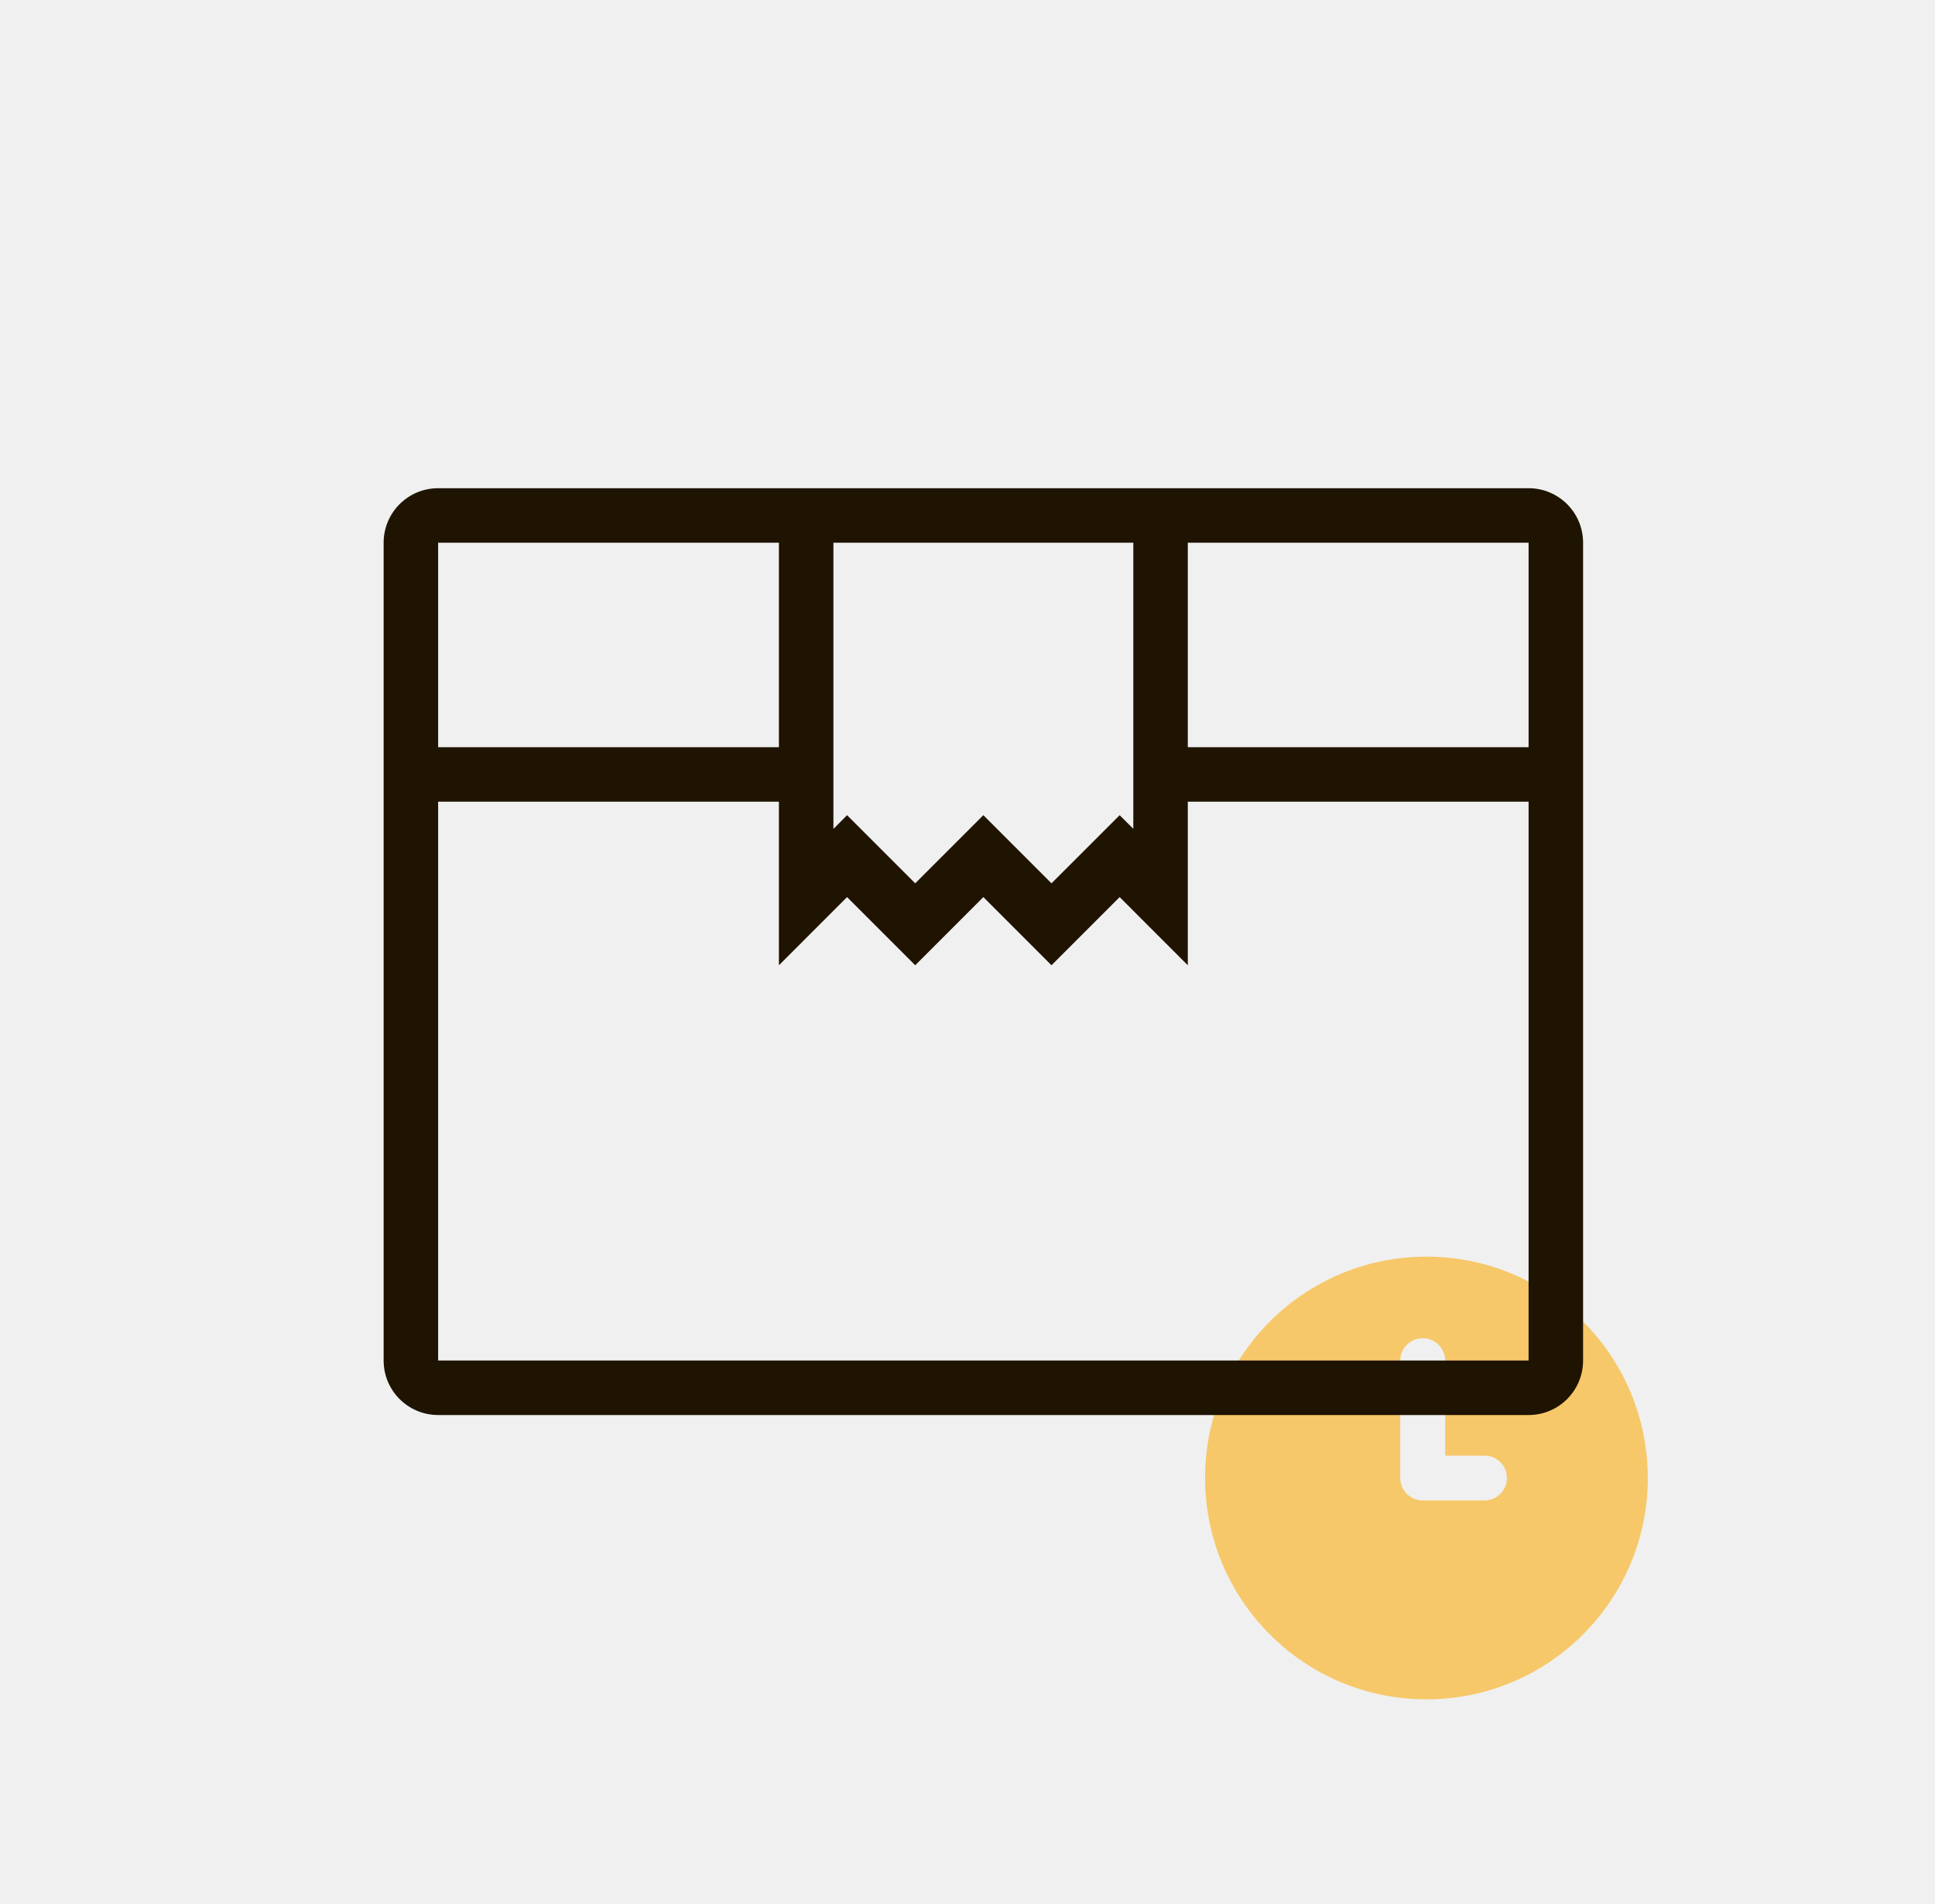
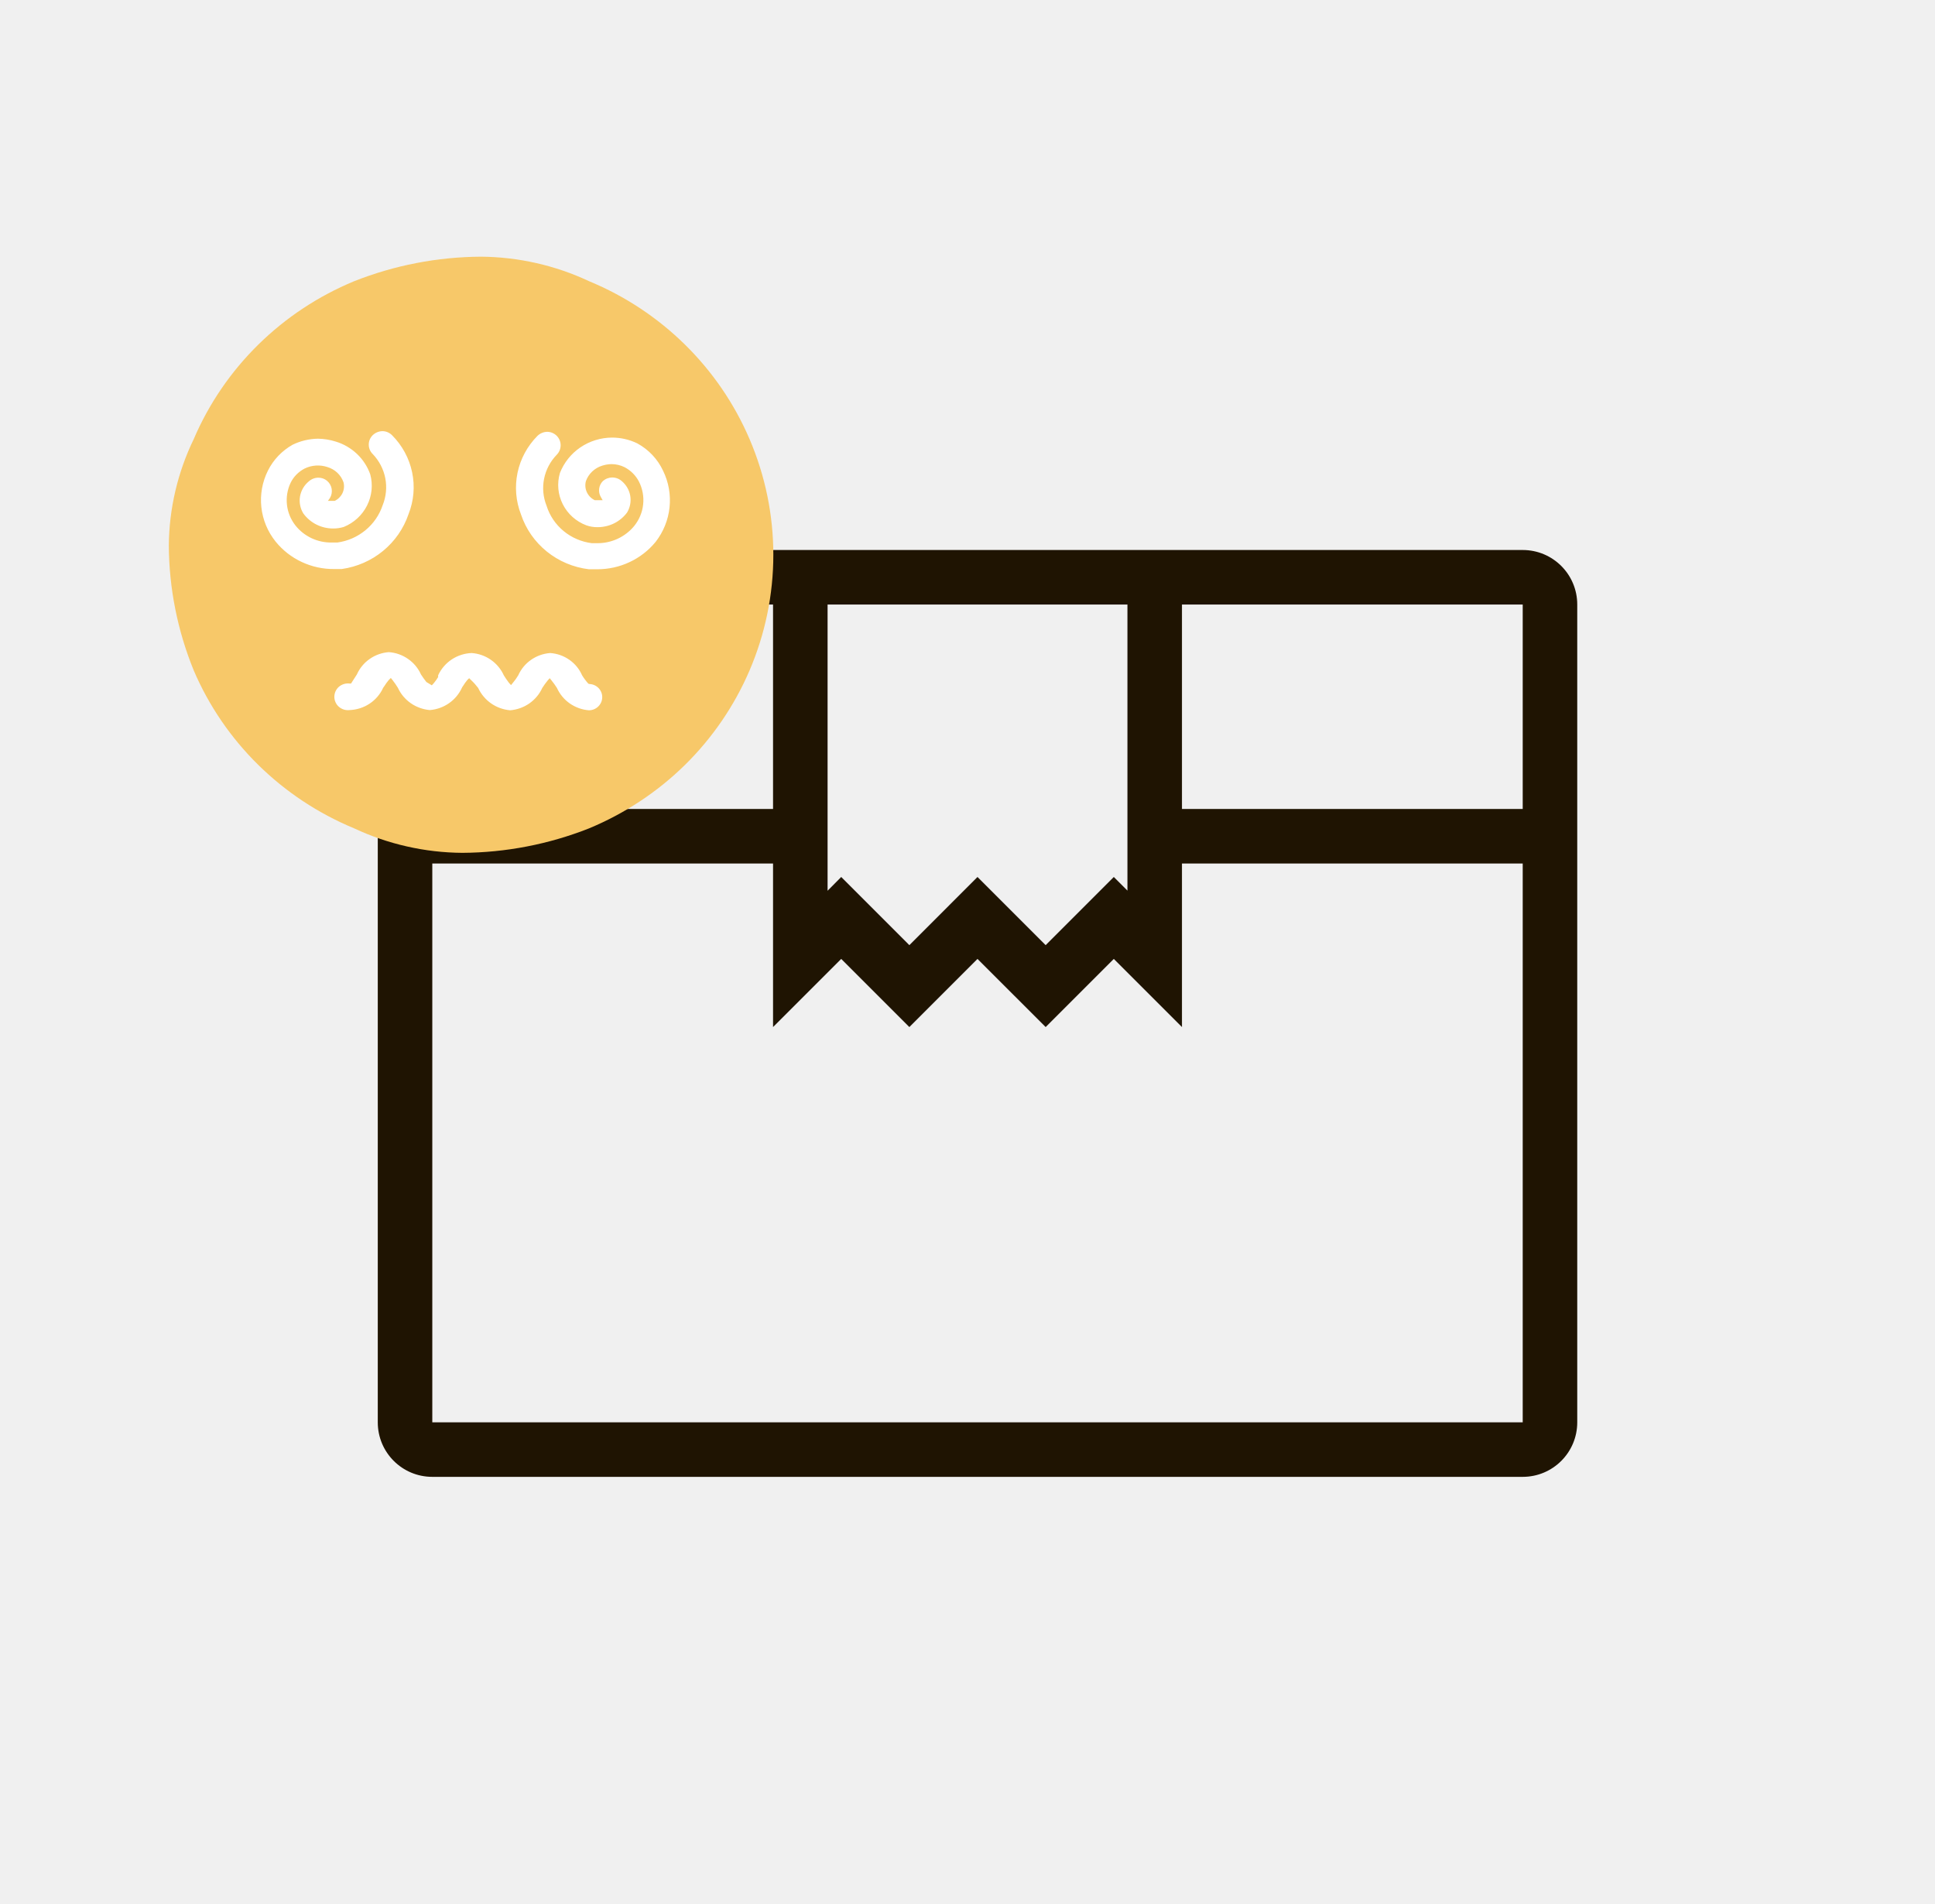
<svg xmlns="http://www.w3.org/2000/svg" width="61" height="60" viewBox="0 0 61 60" fill="none">
-   <path d="M44.967 39.616C41.114 39.616 37.989 42.741 37.989 46.594C37.989 50.447 41.113 53.572 44.967 53.572C48.822 53.572 51.946 50.448 51.946 46.594C51.946 42.741 48.822 39.616 44.967 39.616ZM46.797 47.302H44.85C44.46 47.302 44.142 46.984 44.142 46.594V42.895C44.142 42.505 44.46 42.188 44.85 42.188C45.241 42.188 45.558 42.505 45.558 42.895V45.888H46.797C47.188 45.888 47.505 46.205 47.505 46.595C47.505 46.986 47.188 47.302 46.797 47.302Z" fill="#F7C869" />
-   <path d="M48.188 15.391H13.812C12.863 15.391 12.094 16.16 12.094 17.109V42.891C12.094 43.84 12.863 44.609 13.812 44.609H48.188C49.137 44.609 49.906 43.84 49.906 42.891V17.109C49.906 16.16 49.137 15.391 48.188 15.391ZM26.273 17.109H35.727V26.128L35.297 25.699L33.148 27.847L31 25.699L28.852 27.847L26.703 25.699L26.273 26.133V17.109ZM13.812 17.109H24.555V23.555H13.812V17.109ZM48.188 42.891H13.812V25.273H24.555V30.43L26.703 28.281L28.852 30.43L31 28.281L33.148 30.43L35.297 28.281L37.445 30.43V25.273H48.188V42.891ZM48.188 23.555H37.445V17.109H48.188V23.555Z" fill="#1F1402" />
+   <path d="M48.003 17.339H13.628C12.678 17.339 11.909 18.108 11.909 19.058V44.839C11.909 45.789 12.678 46.558 13.628 46.558H48.003C48.953 46.558 49.722 45.789 49.722 44.839V19.058C49.722 18.108 48.953 17.339 48.003 17.339ZM26.089 19.058H35.542V28.077L35.112 27.647L32.964 29.796L30.815 27.647L28.667 29.796L26.519 27.647L26.089 28.081V19.058ZM13.628 19.058H24.37V25.503H13.628V19.058ZM48.003 44.839H13.628V27.222H24.37V32.378L26.519 30.23L28.667 32.378L30.815 30.23L32.964 32.378L35.112 30.23L37.261 32.378V27.222H48.003V44.839ZM48.003 25.503H37.261V19.058H48.003V25.503Z" fill="#1F1402" />
+   <ellipse cx="15.736" cy="18.173" rx="8.236" ry="8.078" fill="white" />
+   <path d="M20.091 13.978C19.842 13.857 19.569 13.795 19.292 13.795C18.936 13.797 18.589 13.905 18.296 14.104C18.003 14.303 17.779 14.585 17.651 14.912C17.555 15.24 17.587 15.592 17.742 15.897C17.896 16.203 18.162 16.44 18.486 16.562C18.6 16.602 18.721 16.621 18.842 16.619C19.023 16.619 19.202 16.577 19.363 16.497C19.524 16.416 19.664 16.299 19.77 16.155C19.864 15.997 19.899 15.81 19.868 15.629C19.837 15.448 19.741 15.284 19.599 15.165C19.517 15.093 19.412 15.053 19.302 15.053C19.193 15.053 19.088 15.093 19.006 15.165C18.941 15.231 18.899 15.316 18.888 15.407C18.876 15.498 18.895 15.591 18.942 15.671L18.999 15.769H18.75C18.639 15.716 18.551 15.626 18.5 15.516C18.449 15.406 18.439 15.282 18.471 15.165C18.513 15.05 18.581 14.947 18.67 14.863C18.759 14.779 18.867 14.716 18.985 14.68C19.079 14.65 19.178 14.633 19.278 14.631C19.421 14.632 19.563 14.665 19.691 14.729C19.884 14.831 20.041 14.987 20.141 15.179C20.255 15.402 20.302 15.654 20.275 15.903C20.249 16.152 20.15 16.388 19.991 16.584C19.852 16.753 19.675 16.889 19.475 16.983C19.275 17.076 19.057 17.125 18.835 17.124H18.657C18.329 17.083 18.02 16.95 17.767 16.741C17.514 16.532 17.327 16.255 17.23 15.944C17.122 15.674 17.095 15.379 17.152 15.094C17.209 14.809 17.347 14.546 17.551 14.336C17.63 14.256 17.674 14.149 17.674 14.038C17.674 13.926 17.63 13.819 17.551 13.739C17.472 13.66 17.364 13.614 17.251 13.613C17.137 13.615 17.027 13.661 16.945 13.739C16.626 14.06 16.407 14.464 16.315 14.904C16.223 15.343 16.261 15.799 16.424 16.218C16.577 16.677 16.86 17.082 17.239 17.388C17.618 17.694 18.078 17.888 18.564 17.946H18.828C19.181 17.947 19.53 17.87 19.848 17.72C20.167 17.571 20.447 17.353 20.669 17.082C20.914 16.766 21.066 16.39 21.107 15.995C21.149 15.599 21.079 15.2 20.904 14.842C20.734 14.476 20.449 14.173 20.091 13.978ZM12.878 16.211C13.045 15.79 13.085 15.331 12.992 14.889C12.9 14.446 12.679 14.04 12.357 13.718C12.278 13.639 12.17 13.593 12.057 13.592C11.943 13.594 11.833 13.639 11.751 13.718C11.711 13.757 11.679 13.804 11.657 13.855C11.636 13.906 11.625 13.961 11.625 14.017C11.625 14.072 11.636 14.127 11.657 14.178C11.679 14.229 11.711 14.276 11.751 14.315C11.953 14.526 12.09 14.789 12.146 15.074C12.201 15.359 12.173 15.654 12.065 15.923C11.962 16.232 11.775 16.506 11.522 16.714C11.27 16.923 10.964 17.057 10.637 17.103H10.459C10.238 17.107 10.02 17.06 9.82 16.966C9.621 16.872 9.446 16.734 9.311 16.562C9.164 16.373 9.072 16.149 9.046 15.912C9.02 15.676 9.059 15.437 9.161 15.221C9.255 15.028 9.41 14.871 9.603 14.771C9.825 14.663 10.082 14.645 10.316 14.722C10.435 14.757 10.544 14.818 10.634 14.903C10.723 14.987 10.79 15.091 10.83 15.207C10.858 15.321 10.846 15.441 10.796 15.547C10.745 15.653 10.659 15.739 10.552 15.79H10.338L10.402 15.698C10.454 15.611 10.473 15.507 10.455 15.406C10.437 15.306 10.382 15.215 10.302 15.151C10.228 15.091 10.134 15.059 10.038 15.059C9.924 15.059 9.815 15.102 9.731 15.179C9.587 15.299 9.49 15.466 9.458 15.65C9.427 15.834 9.463 16.023 9.56 16.183C9.667 16.331 9.808 16.452 9.972 16.535C10.136 16.618 10.318 16.661 10.502 16.661C10.616 16.662 10.729 16.645 10.837 16.612C11.157 16.482 11.418 16.242 11.571 15.937C11.725 15.632 11.761 15.283 11.672 14.954C11.586 14.711 11.443 14.49 11.255 14.311C11.066 14.132 10.838 13.998 10.588 13.922C10.405 13.864 10.215 13.833 10.024 13.83C9.747 13.834 9.473 13.899 9.225 14.02C8.889 14.209 8.618 14.493 8.447 14.835C8.268 15.192 8.196 15.593 8.239 15.989C8.282 16.386 8.438 16.762 8.69 17.075C8.91 17.347 9.19 17.566 9.509 17.715C9.828 17.865 10.177 17.942 10.53 17.939H10.773C11.252 17.871 11.703 17.674 12.074 17.369C12.446 17.064 12.724 16.663 12.878 16.211ZM18.585 21.556H18.55C18.475 21.473 18.408 21.384 18.35 21.289C18.264 21.092 18.125 20.923 17.947 20.799C17.77 20.675 17.561 20.602 17.344 20.587C17.128 20.603 16.919 20.677 16.742 20.801C16.565 20.924 16.425 21.093 16.338 21.289C16.288 21.373 16.231 21.453 16.167 21.528L16.11 21.598L16.046 21.528C15.987 21.451 15.932 21.371 15.882 21.289C15.793 21.093 15.652 20.924 15.474 20.8C15.295 20.676 15.086 20.602 14.868 20.587C14.643 20.596 14.426 20.666 14.239 20.79C14.053 20.914 13.905 21.087 13.812 21.289V21.345C13.772 21.412 13.727 21.475 13.677 21.535L13.613 21.605L13.441 21.5C13.38 21.423 13.323 21.343 13.27 21.261C13.182 21.064 13.041 20.895 12.862 20.772C12.684 20.648 12.475 20.574 12.257 20.559C12.04 20.575 11.832 20.649 11.655 20.773C11.478 20.896 11.338 21.065 11.251 21.261L11.066 21.549H11.023C10.963 21.541 10.901 21.546 10.843 21.564C10.785 21.581 10.731 21.611 10.685 21.65C10.639 21.69 10.603 21.738 10.578 21.793C10.553 21.848 10.54 21.907 10.54 21.967C10.54 22.027 10.553 22.086 10.578 22.14C10.603 22.195 10.639 22.244 10.685 22.283C10.731 22.323 10.785 22.352 10.843 22.37C10.901 22.387 10.963 22.392 11.023 22.385C11.248 22.376 11.466 22.306 11.653 22.182C11.839 22.058 11.987 21.885 12.079 21.682L12.114 21.633C12.157 21.564 12.204 21.498 12.257 21.436L12.321 21.373L12.378 21.444C12.437 21.52 12.492 21.6 12.543 21.682C12.632 21.877 12.772 22.044 12.949 22.168C13.126 22.291 13.332 22.366 13.549 22.385C13.766 22.368 13.975 22.294 14.153 22.17C14.331 22.047 14.472 21.878 14.562 21.682C14.571 21.662 14.583 21.643 14.597 21.626C14.637 21.559 14.683 21.496 14.733 21.436L14.79 21.38L14.847 21.436C14.931 21.514 15.007 21.599 15.075 21.689C15.165 21.884 15.305 22.051 15.482 22.175C15.658 22.298 15.865 22.373 16.081 22.392C16.299 22.374 16.507 22.3 16.685 22.177C16.863 22.053 17.005 21.885 17.094 21.689C17.147 21.606 17.204 21.527 17.266 21.451L17.33 21.38L17.387 21.451C17.449 21.527 17.506 21.606 17.558 21.689C17.646 21.885 17.786 22.053 17.963 22.177C18.14 22.3 18.348 22.375 18.564 22.392C18.676 22.392 18.783 22.348 18.862 22.27C18.941 22.192 18.985 22.087 18.985 21.977C18.985 21.867 18.941 21.762 18.862 21.684C18.783 21.607 18.676 21.563 18.564 21.563L18.585 21.556ZM21.596 24.112C20.728 24.965 19.701 25.644 18.571 26.114C17.301 26.616 15.945 26.878 14.576 26.886C13.395 26.878 12.231 26.614 11.165 26.114C8.883 25.169 7.067 23.381 6.107 21.134C5.597 19.884 5.33 18.549 5.322 17.201C5.331 16.039 5.599 14.893 6.107 13.844C7.067 11.598 8.883 9.81 11.165 8.865C12.436 8.362 13.792 8.1 15.161 8.092C16.341 8.101 17.506 8.365 18.571 8.865C20.854 9.81 22.669 11.598 23.63 13.844C24.124 14.998 24.379 16.237 24.379 17.489C24.379 18.741 24.124 19.981 23.63 21.134C23.153 22.247 22.462 23.258 21.596 24.112Z" fill="#F7C869" />
</svg>
